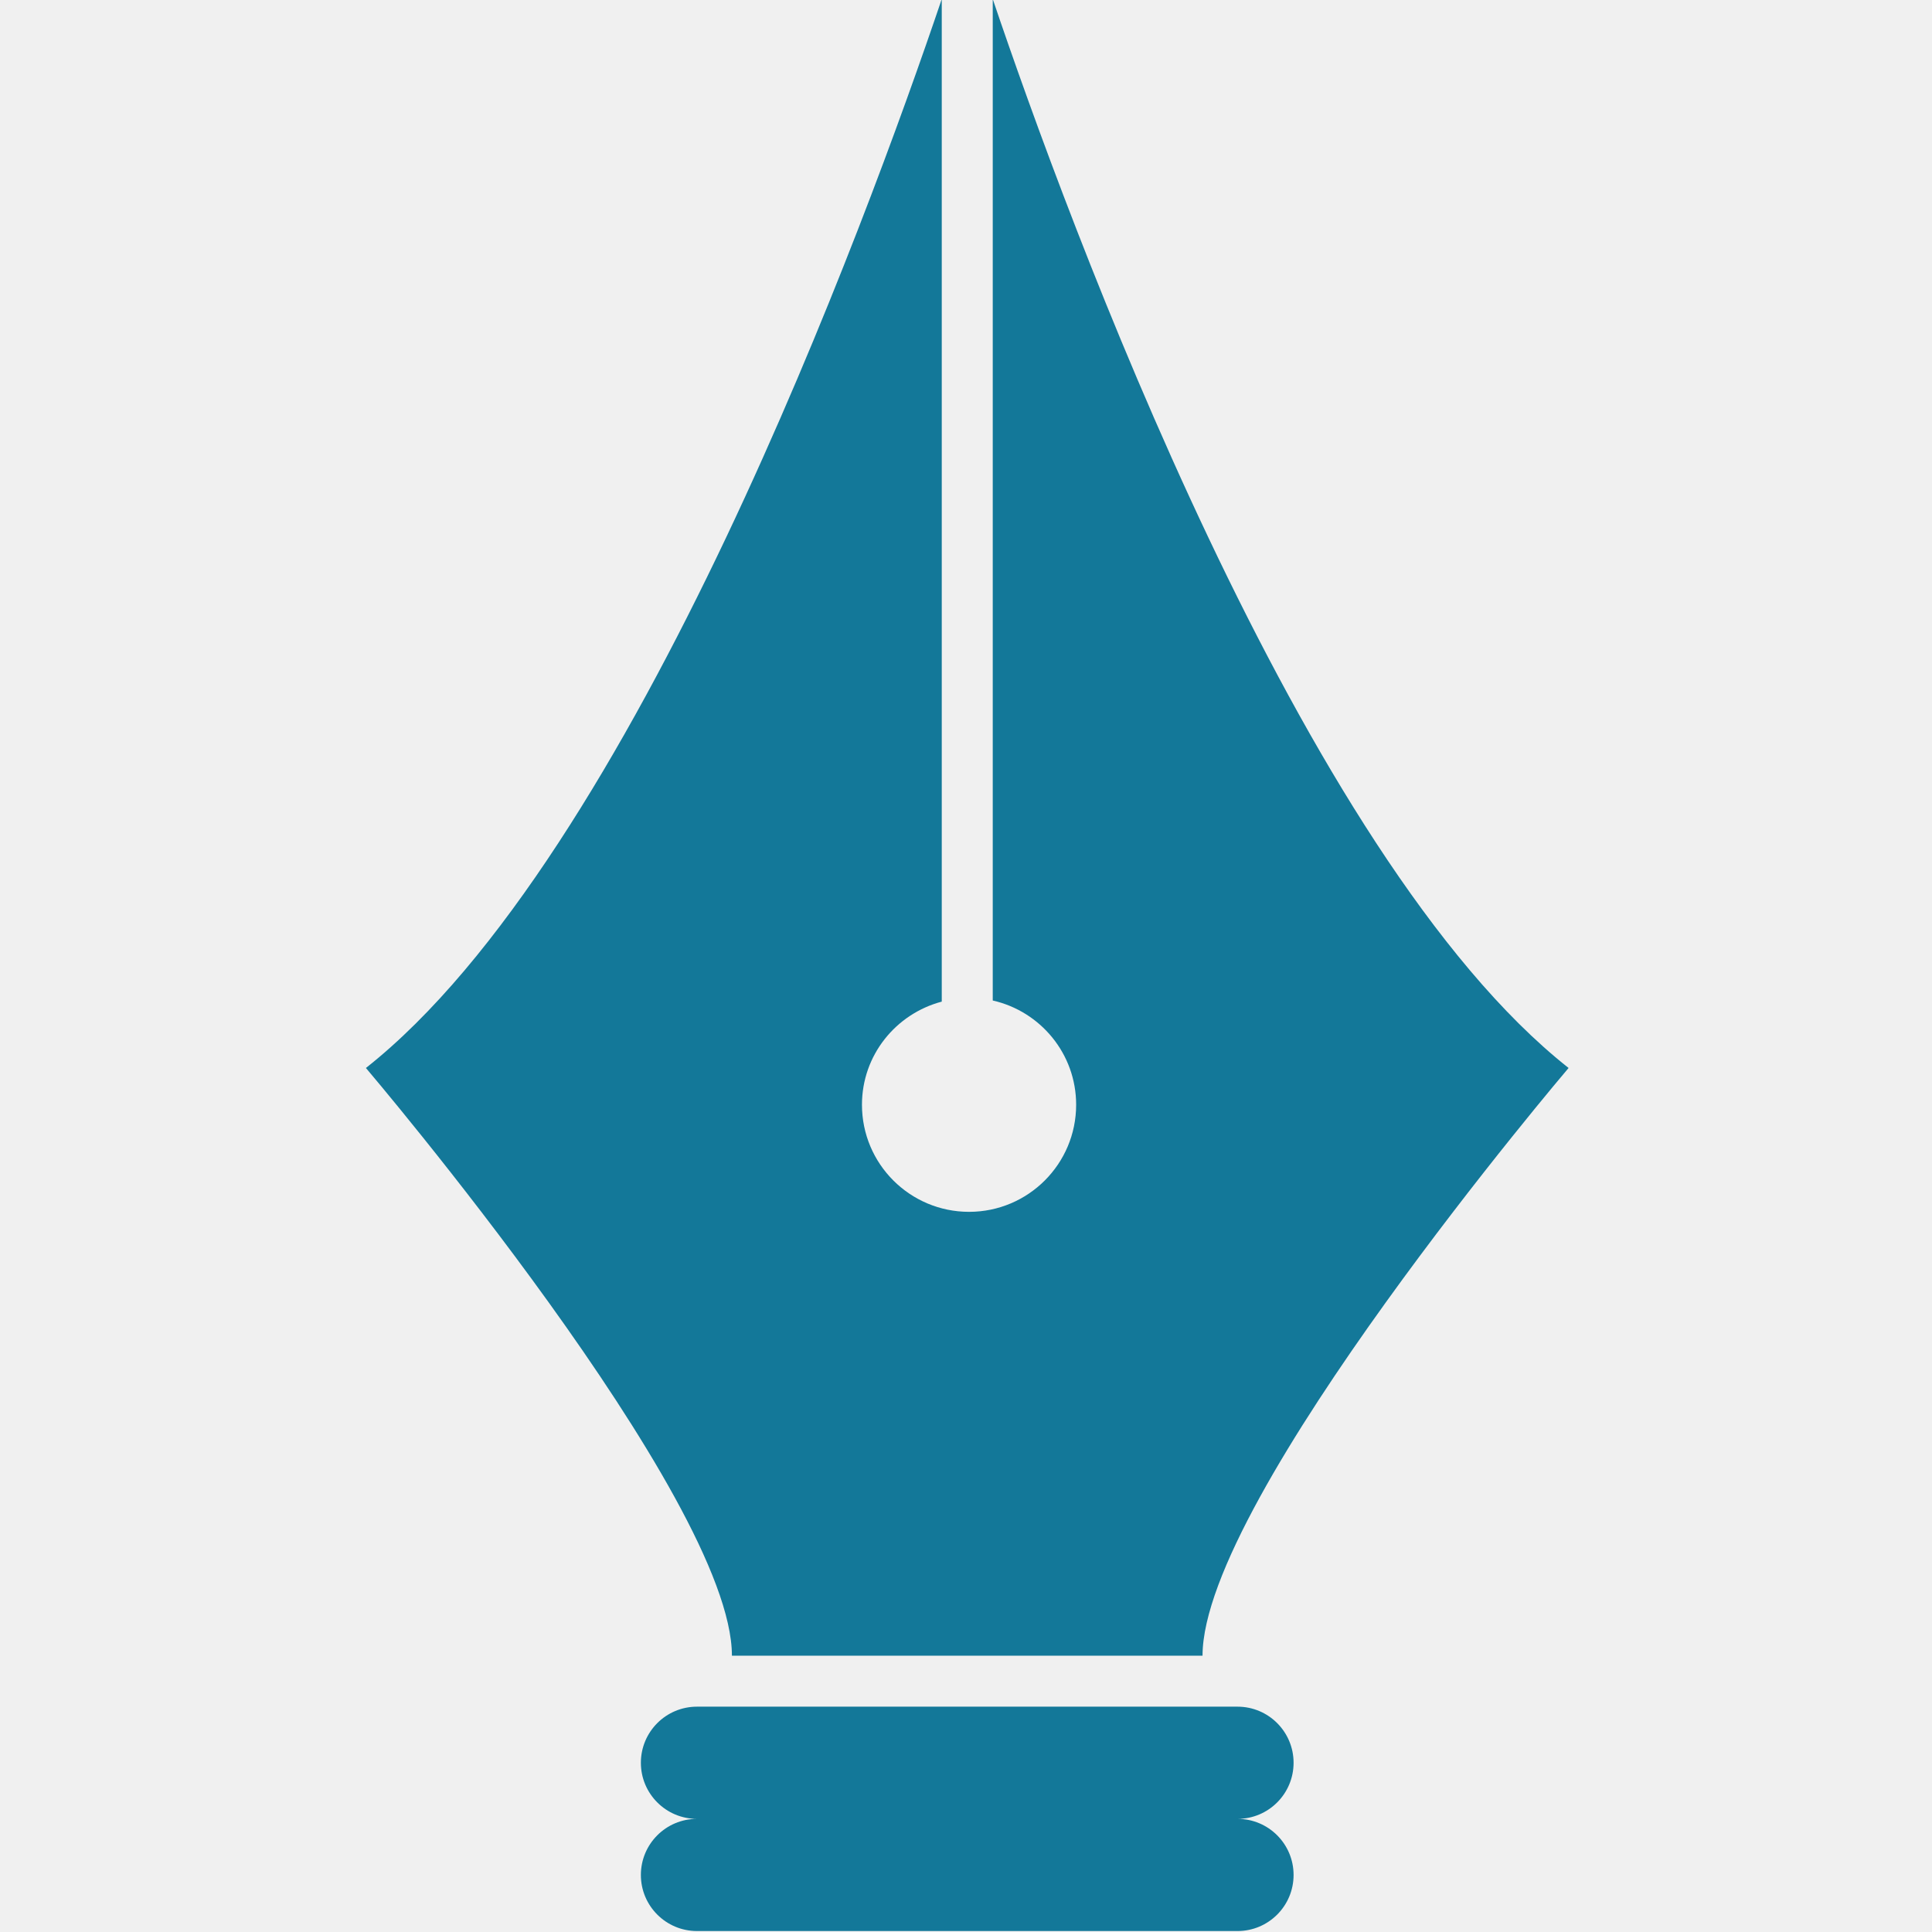
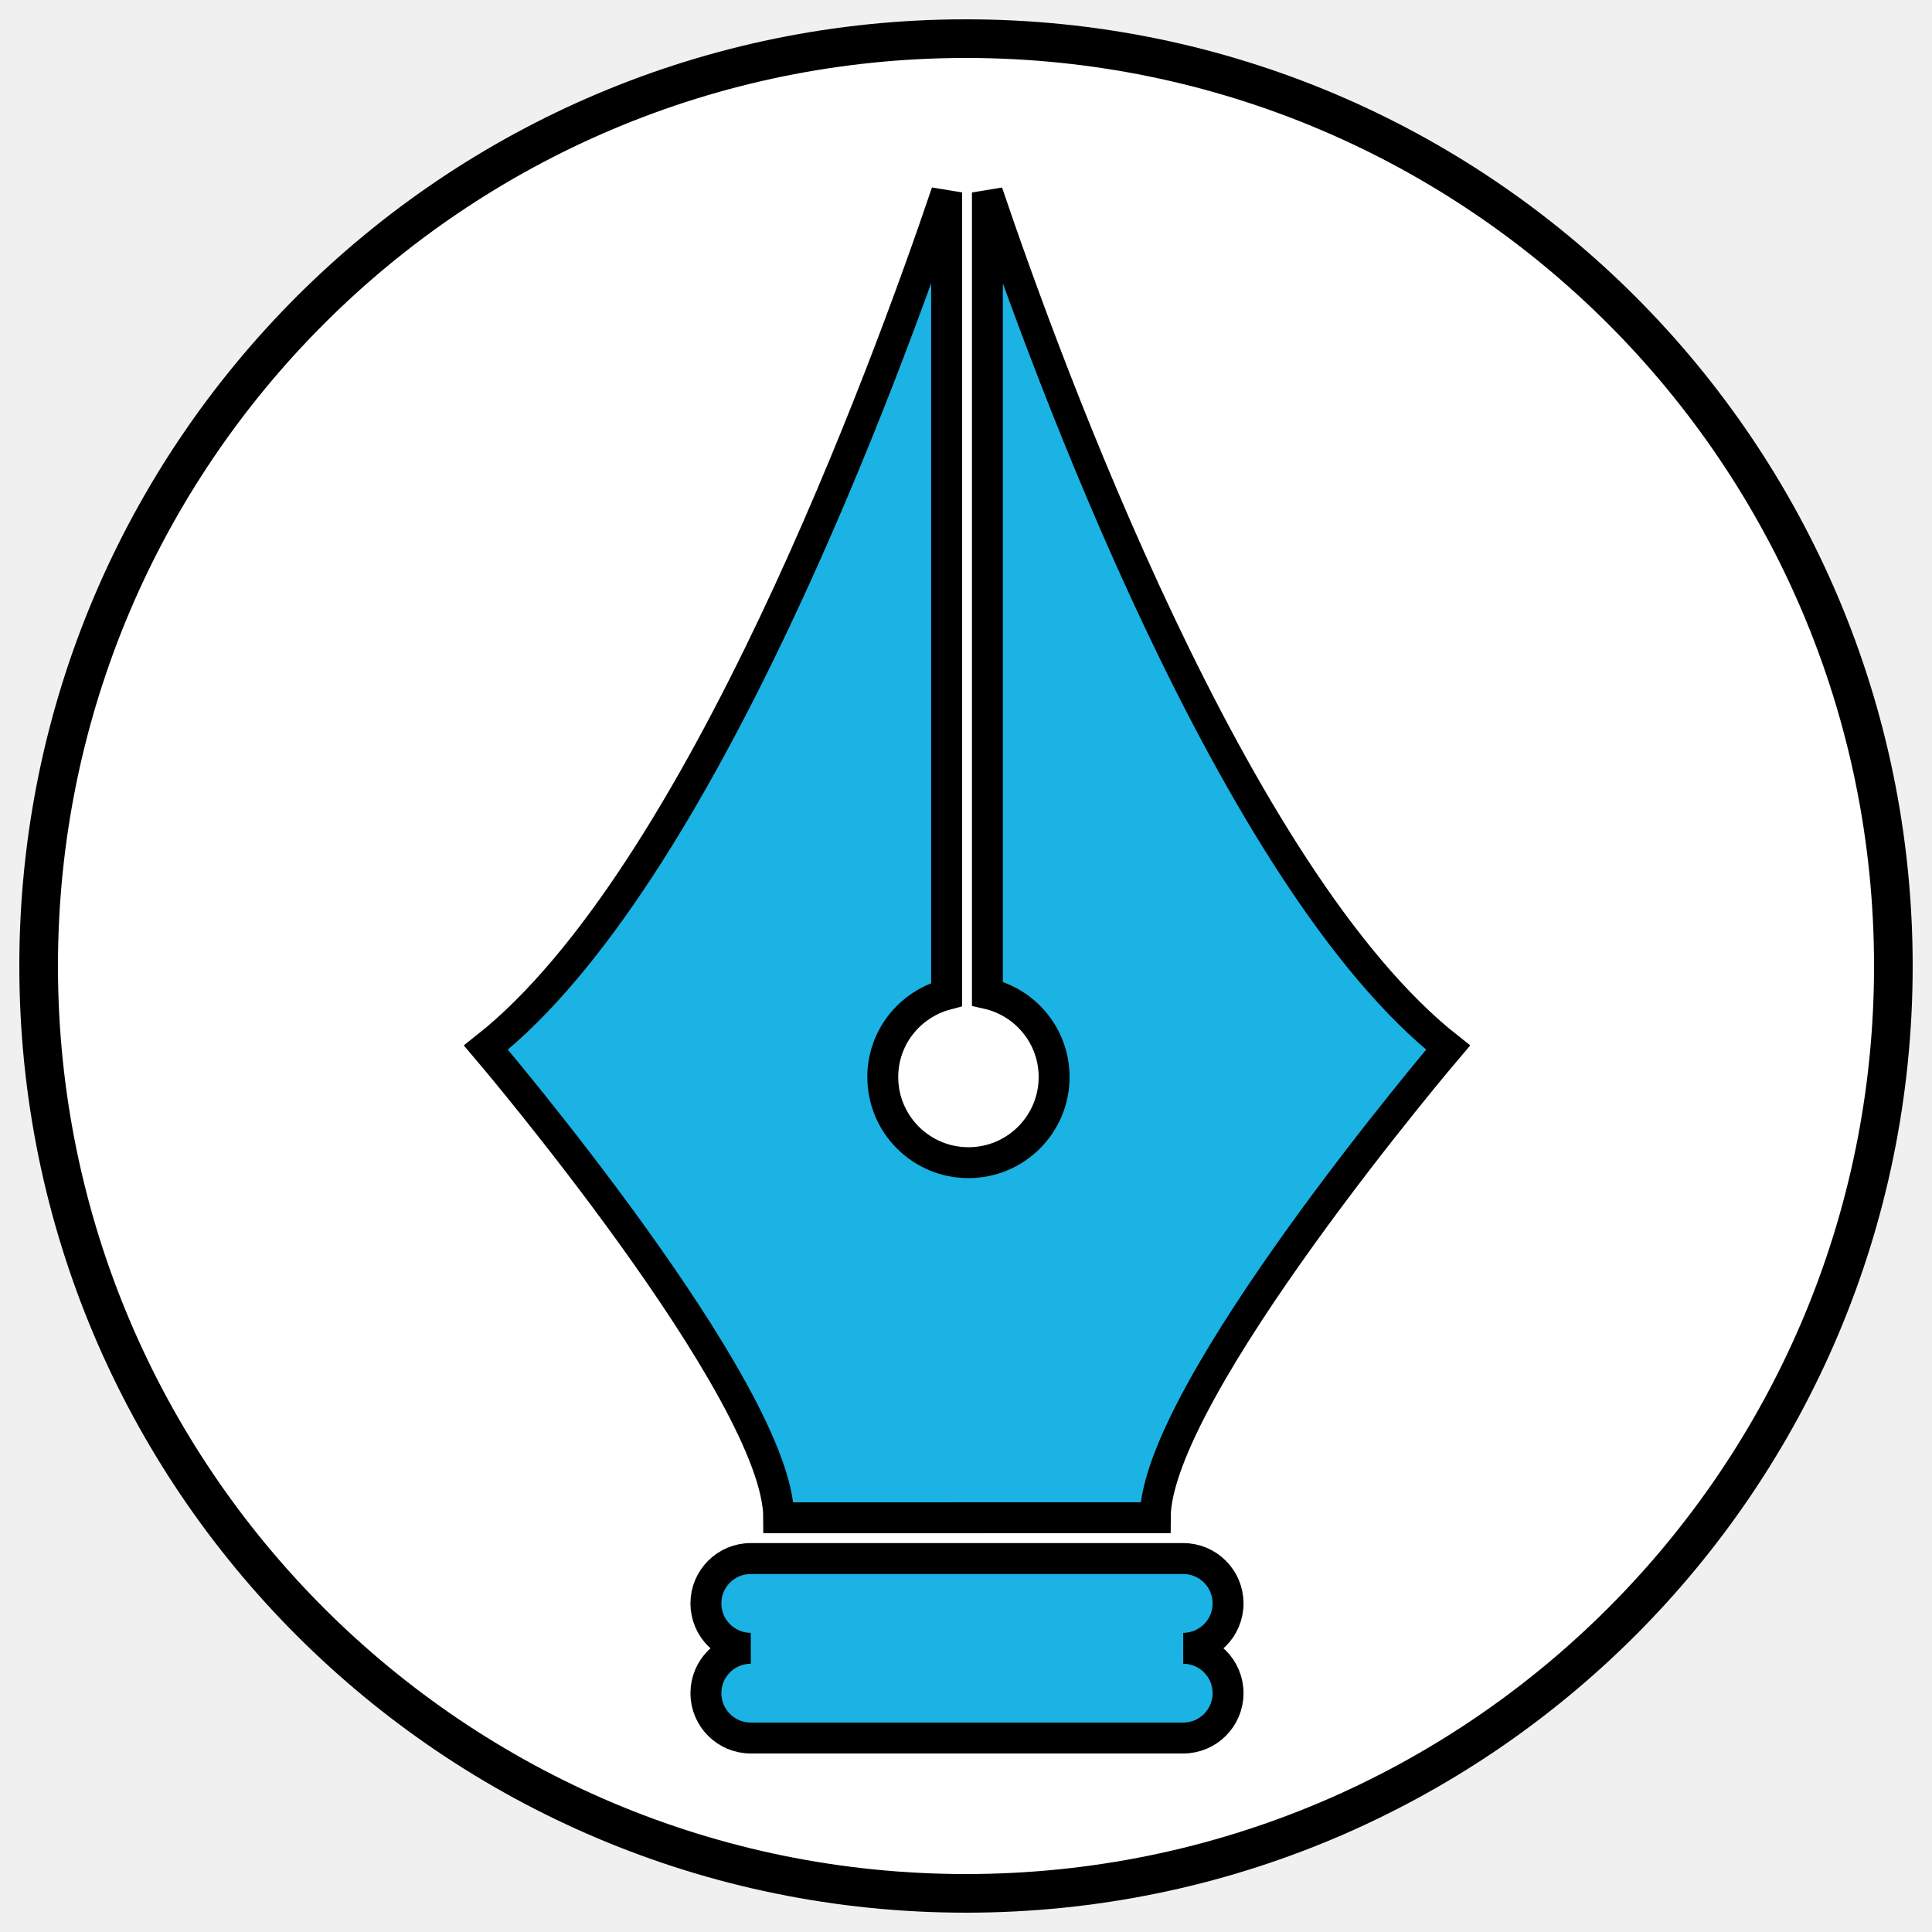
<svg xmlns="http://www.w3.org/2000/svg" version="1.1" id="Layer_1" x="0px" y="0px" width="500px" height="500px" viewBox="0 0 500 500" enable-background="new 0 0 500 500" xml:space="preserve">
-   <g>
-     <path fill="#137899" d="M250.323,428.491h60.892c0-40.795,94.736-152.1,94.736-152.1c-69.364-54.752-129.59-219.188-149.028-276.63   V258.93c12.343,2.795,21.583,13.789,21.583,26.982c0,15.306-12.405,27.711-27.711,27.711s-27.719-12.405-27.719-27.711   c0-12.851,8.788-23.548,20.651-26.694V-0.25c-19.438,57.431-79.668,221.885-149.028,276.642c0,0,94.721,111.305,94.721,152.1   H250.323z" />
-     <path fill="#137899" d="M334.778,456.203c0-8.016-6.495-14.519-14.511-14.519h-139.89c-8.02,0-14.519,6.503-14.519,14.519   s6.499,14.518,14.519,14.518c-8.02,0-14.519,6.495-14.519,14.519c0,8.016,6.499,14.511,14.519,14.511h139.89   c8.016,0,14.511-6.495,14.511-14.511c0-8.023-6.495-14.519-14.511-14.519C328.283,470.721,334.778,464.219,334.778,456.203z" />
+   <circle cx="250" cy="250" r="240" fill="white" stroke="black" stroke-width="10" />
+   <g transform="scale(0.8) translate(62.5, 62.5)">
+     <path fill="#1bb2e4" stroke="#000000" stroke-width="10" d="M250.323,428.491h60.892c0-40.795,94.736-152.1,94.736-152.1c-69.364-54.752-129.59-219.188-149.028-276.63   V258.93c12.343,2.795,21.583,13.789,21.583,26.982c0,15.306-12.405,27.711-27.711,27.711s-27.719-12.405-27.719-27.711   c0-12.851,8.788-23.548,20.651-26.694V-0.25c-19.438,57.431-79.668,221.885-149.028,276.642c0,0,94.721,111.305,94.721,152.1   H250.323z" />
+     <path fill="#1bb2e4" stroke="#000000" stroke-width="10" d="M334.778,456.203c0-8.016-6.495-14.519-14.511-14.519h-139.89c-8.02,0-14.519,6.503-14.519,14.519   s6.499,14.518,14.519,14.518c-8.02,0-14.519,6.495-14.519,14.519c0,8.016,6.499,14.511,14.519,14.511h139.89   c8.016,0,14.511-6.495,14.511-14.511c0-8.023-6.495-14.519-14.511-14.519C328.283,470.721,334.778,464.219,334.778,456.203z" />
  </g>
</svg>
